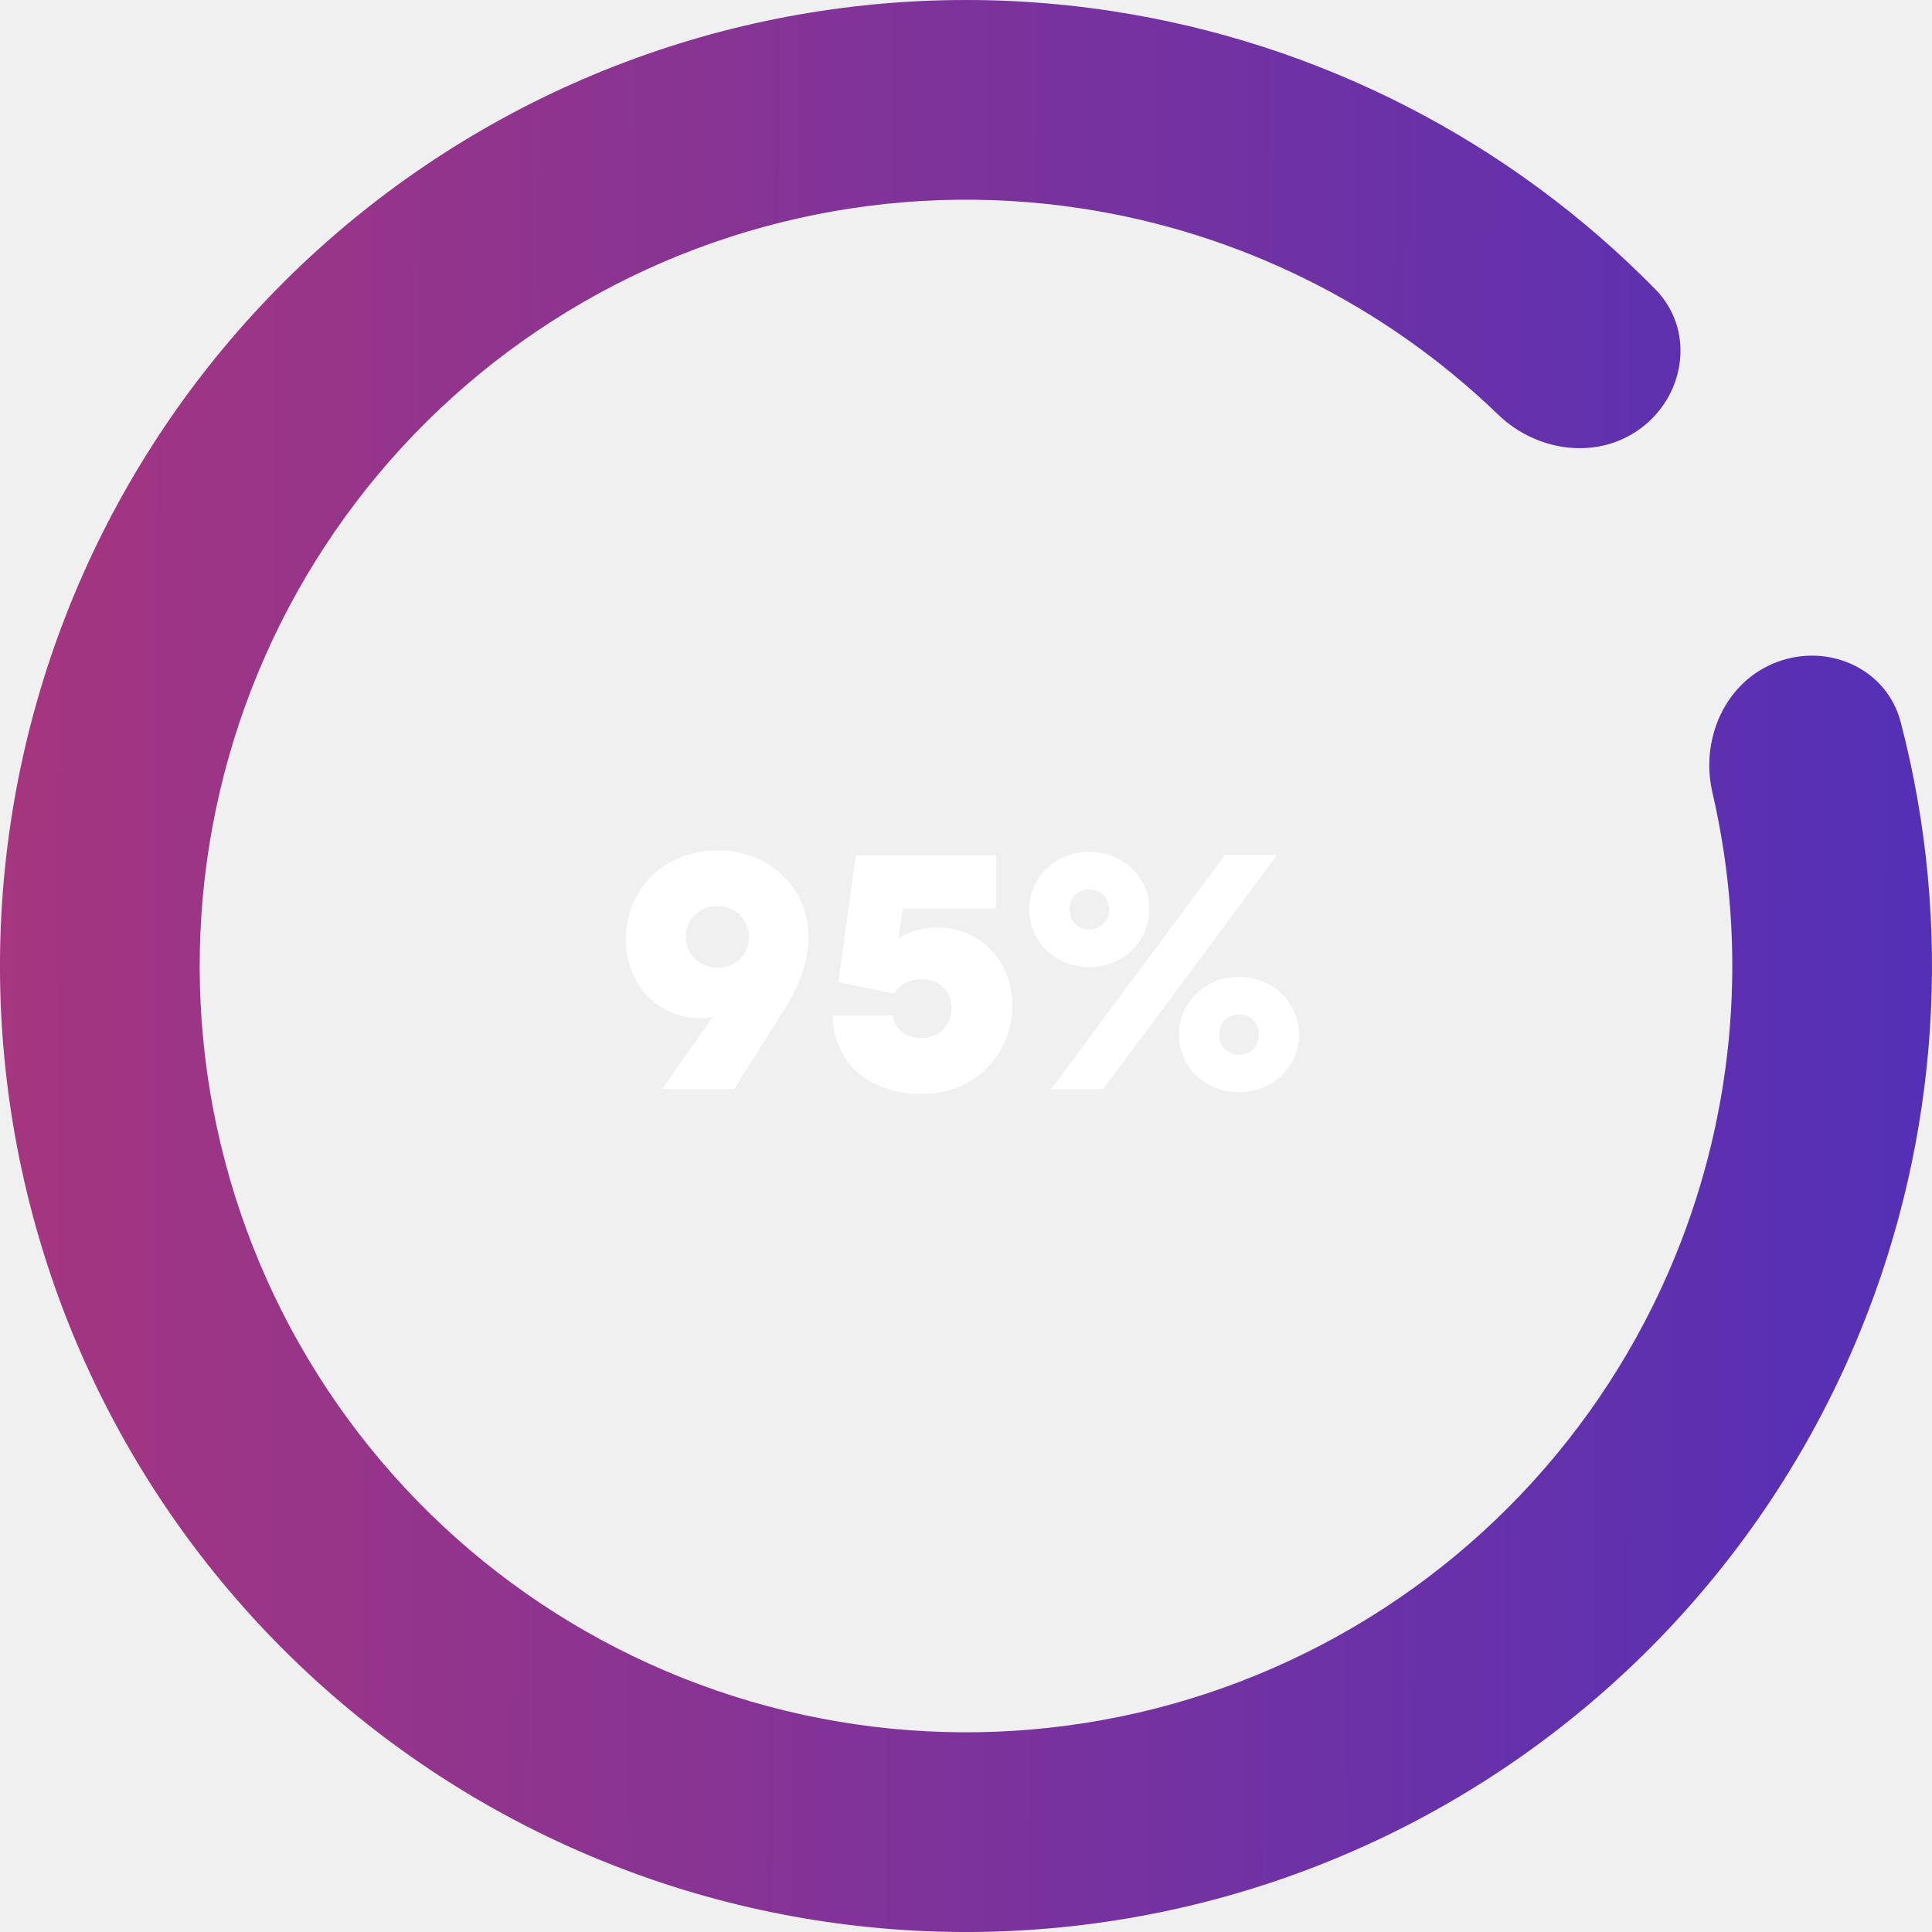
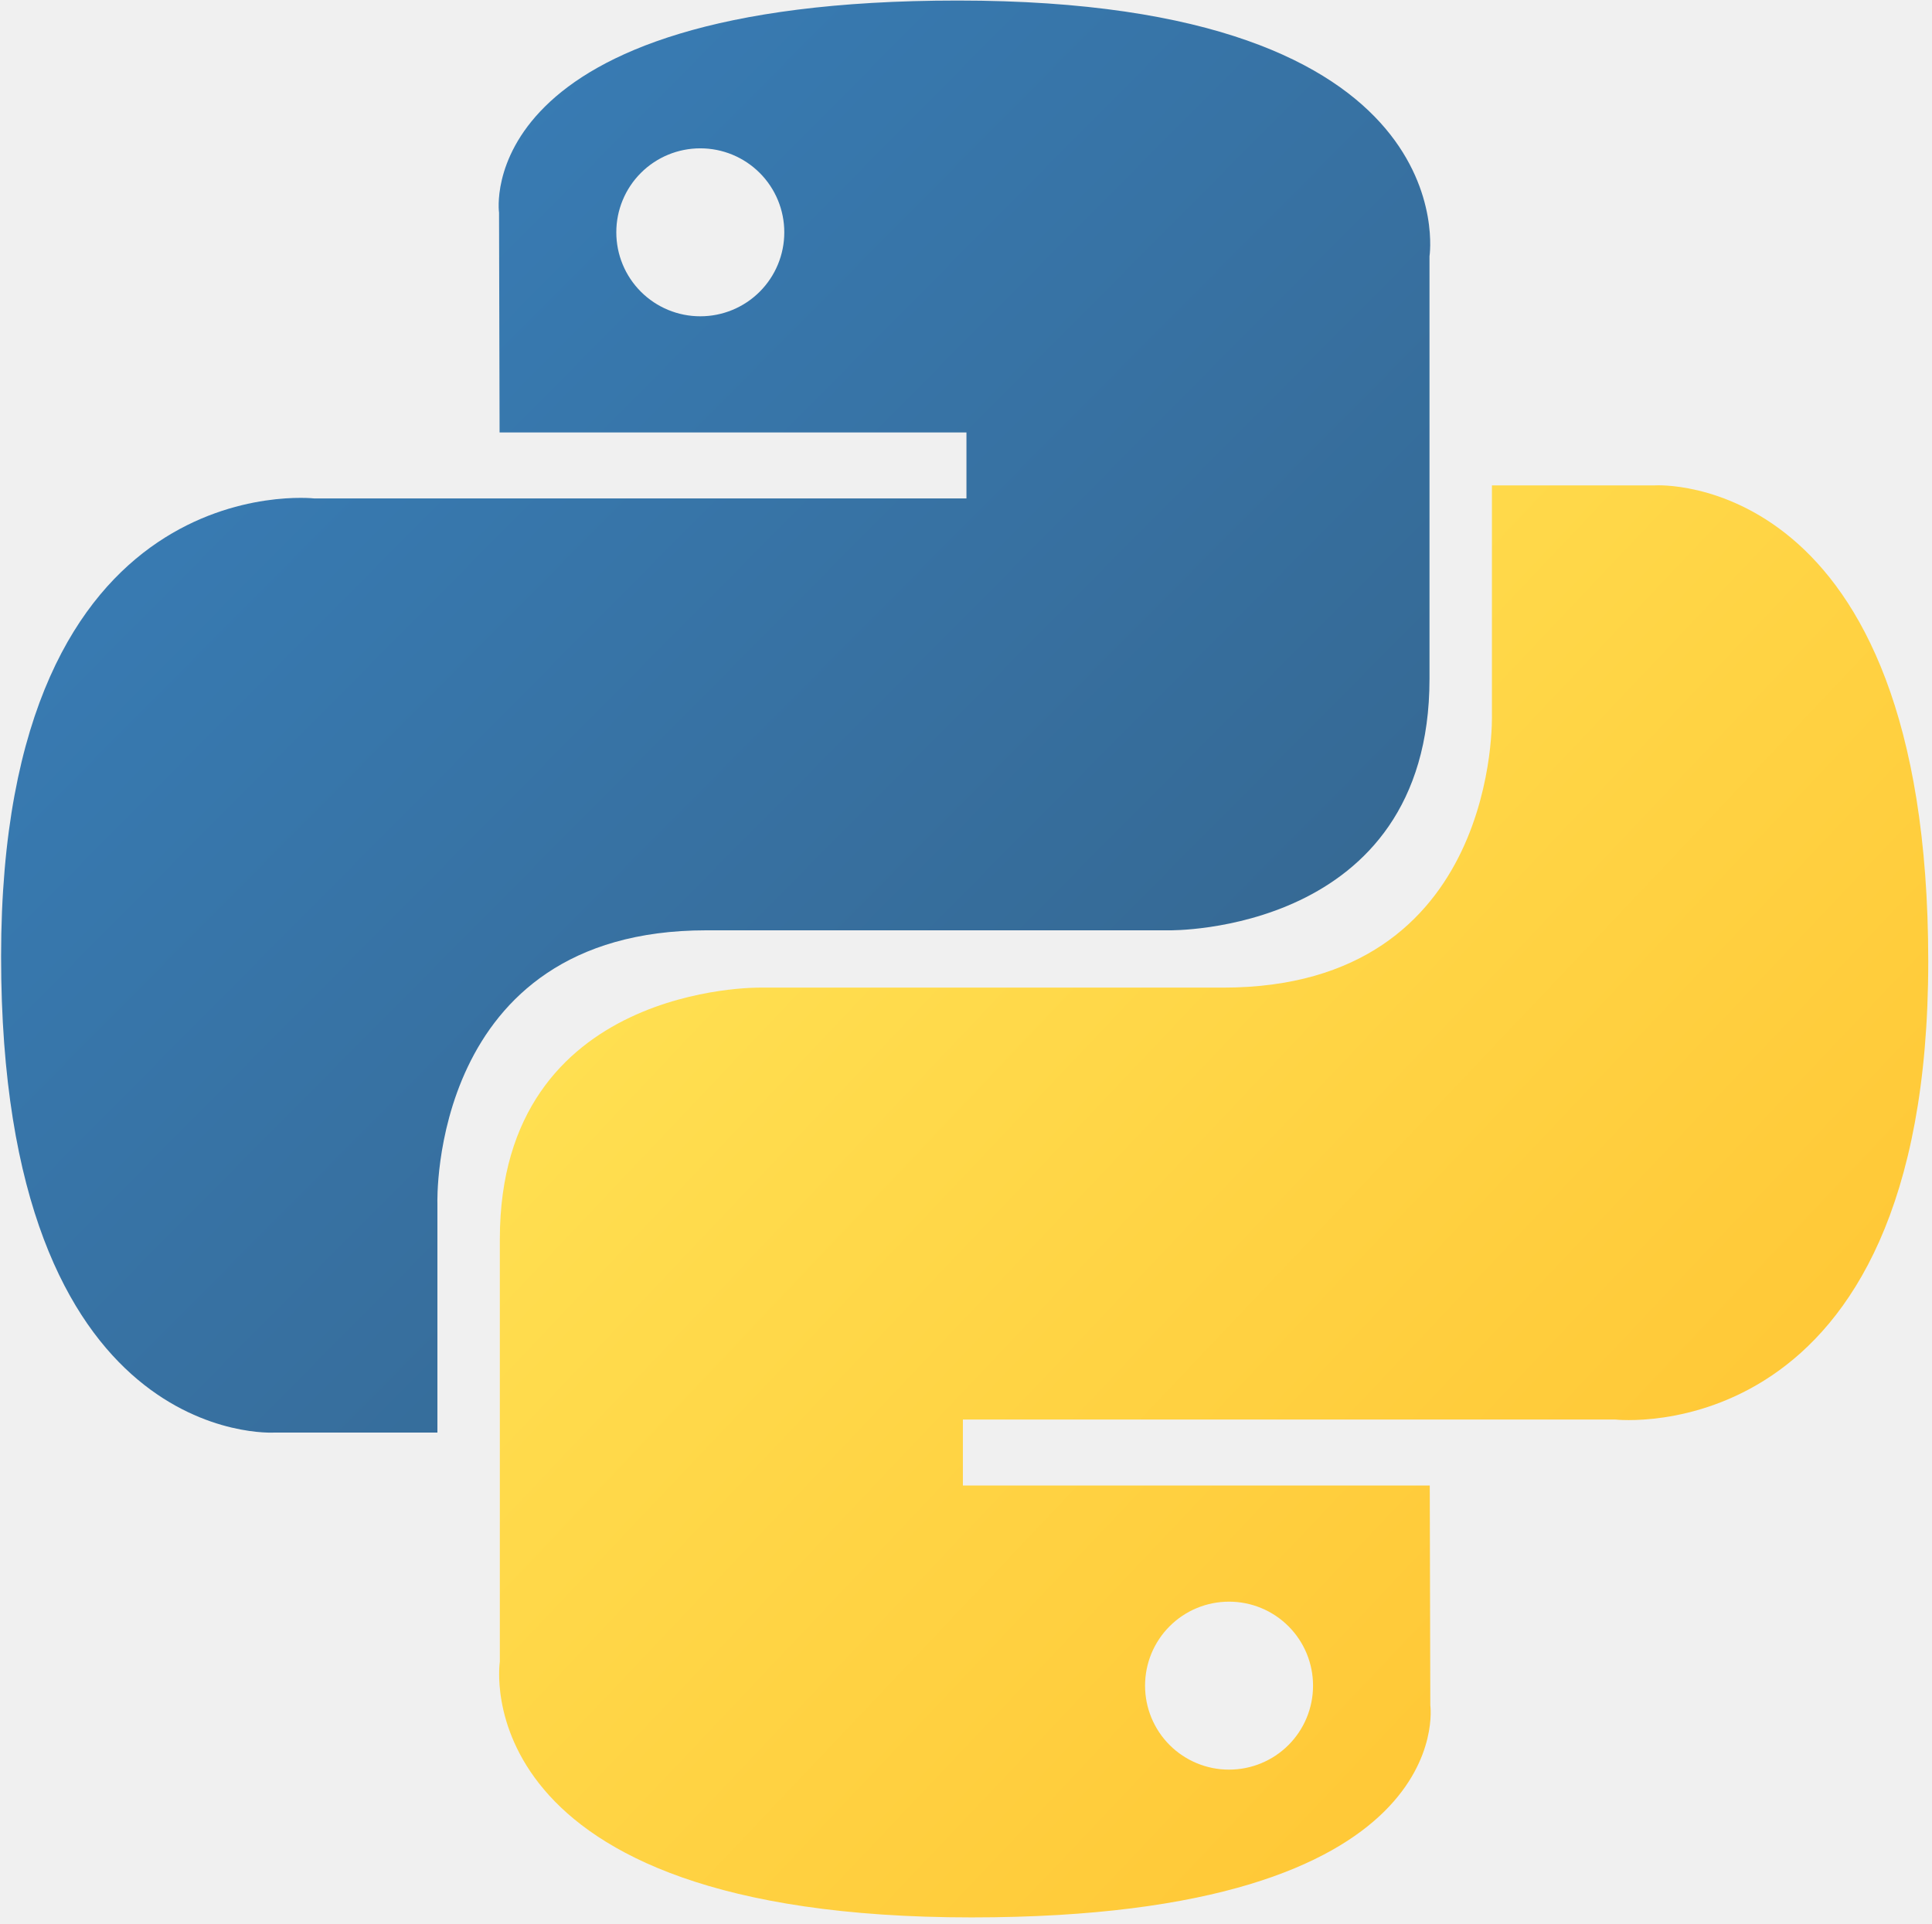
- <svg xmlns="http://www.w3.org/2000/svg" width="204" height="204" viewBox="0 0 204 204" fill="none">
-   <path d="M187.639 69.902C193.092 67.859 199.226 70.614 200.696 76.248C206.238 97.486 204.802 120.051 196.436 140.546C186.737 164.31 168.435 183.543 145.182 194.409C121.928 205.275 95.433 206.975 70.982 199.169C46.531 191.364 25.921 174.628 13.264 152.299C0.607 129.97 -3.166 103.69 2.696 78.702C8.559 53.713 23.627 31.854 44.894 17.484C66.161 3.114 92.064 -2.709 117.435 1.175C139.317 4.524 159.415 14.883 174.791 30.547C178.869 34.702 178.083 41.38 173.529 45.009C168.975 48.637 162.385 47.827 158.195 43.783C146.212 32.215 130.877 24.564 114.244 22.018C94.118 18.937 73.57 23.557 56.699 34.956C39.829 46.355 27.876 63.696 23.225 83.518C18.574 103.34 21.568 124.188 31.608 141.901C41.649 159.614 57.998 172.89 77.394 179.082C96.791 185.274 117.809 183.925 136.255 175.305C154.701 166.686 169.219 151.429 176.914 132.578C183.273 116.999 184.584 99.912 180.815 83.688C179.497 78.016 182.187 71.946 187.639 69.902Z" fill="url(#paint0_linear_16_339)" />
-   <path d="M66.08 99.16C66.08 103.804 69.32 107.512 74.036 107.512C74.648 107.512 75.08 107.44 75.332 107.296L69.896 115H77.528L83.072 106.18C84.476 103.912 85.376 101.32 85.376 98.98C85.376 93.724 81.308 89.8 75.728 89.8C70.256 89.8 66.08 93.76 66.08 99.16ZM72.416 98.908C72.416 97.072 73.892 95.668 75.764 95.668C77.636 95.668 79.076 97.108 79.076 98.944C79.076 100.78 77.636 102.184 75.764 102.184C73.892 102.184 72.416 100.744 72.416 98.908ZM94.397 104.92C94.937 104.056 95.981 103.372 97.313 103.372C99.149 103.372 100.481 104.668 100.481 106.432C100.481 108.196 99.149 109.6 97.313 109.6C95.405 109.6 94.361 108.34 94.253 107.224H87.917C88.025 112.228 91.697 115.504 97.421 115.504C102.785 115.504 106.889 111.508 106.889 106.108C106.889 101.644 103.685 97.936 98.969 97.936C97.421 97.936 96.053 98.332 94.865 99.088L95.333 95.92H105.161V90.304H90.365L88.529 103.696L94.397 104.92ZM121.357 96.028C121.357 92.608 118.585 89.944 115.021 89.944C111.457 89.944 108.685 92.608 108.685 96.028C108.685 99.448 111.457 102.112 115.021 102.112C118.585 102.112 121.357 99.448 121.357 96.028ZM117.109 96.028C117.109 97.288 116.209 98.152 115.021 98.152C113.833 98.152 112.933 97.288 112.933 96.028C112.933 94.768 113.833 93.904 115.021 93.904C116.209 93.904 117.109 94.768 117.109 96.028ZM134.857 90.268H129.349L110.989 115H116.497L134.857 90.268ZM124.489 109.24C124.489 112.66 127.261 115.324 130.825 115.324C134.389 115.324 137.161 112.66 137.161 109.24C137.161 105.82 134.389 103.156 130.825 103.156C127.261 103.156 124.489 105.82 124.489 109.24ZM128.737 109.24C128.737 107.98 129.637 107.116 130.825 107.116C132.013 107.116 132.913 107.98 132.913 109.24C132.913 110.5 132.013 111.364 130.825 111.364C129.637 111.364 128.737 110.5 128.737 109.24Z" fill="white" />
+ <svg xmlns="http://www.w3.org/2000/svg" width="2500" height="2490" viewBox="0 0 256 255" preserveAspectRatio="xMinYMin meet">
  <defs>
-     <linearGradient id="paint0_linear_16_339" x1="-12.435" y1="91.215" x2="228.124" y2="92.098" gradientUnits="userSpaceOnUse">
-       <stop stop-color="#AA367C" />
-       <stop offset="1" stop-color="#4A2FBD" />
+     <linearGradient x1="12.959%" y1="12.039%" x2="79.639%" y2="78.201%" id="a">
+       <stop stop-color="#387EB8" offset="0%" />
+       <stop stop-color="#366994" offset="100%" />
+     </linearGradient>
+     <linearGradient x1="19.128%" y1="20.579%" x2="90.742%" y2="88.429%" id="b">
+       <stop stop-color="#FFE052" offset="0%" />
+       <stop stop-color="#FFC331" offset="100%" />
    </linearGradient>
  </defs>
+   <path d="M126.916.072c-64.832 0-60.784 28.115-60.784 28.115l.072 29.128h61.868v8.745H41.631S.145 61.355.145 126.77c0 65.417 36.21 63.097 36.21 63.097h21.61v-30.356s-1.165-36.21 35.632-36.21h61.362s34.475.557 34.475-33.319V33.97S194.67.072 126.916.072zM92.802 19.66a11.12 11.12 0 0 1 11.13 11.13 11.12 11.12 0 0 1-11.13 11.13 11.12 11.12 0 0 1-11.13-11.13 11.12 11.12 0 0 1 11.13-11.13z" fill="url(#a)" />
+   <path d="M128.757 254.126c64.832 0 60.784-28.115 60.784-28.115l-.072-29.127H127.6v-8.745h86.441s41.486 4.705 41.486-60.712c0-65.416-36.21-63.096-36.21-63.096h-21.61v30.355s1.165 36.21-35.632 36.21h-61.362s-34.475-.557-34.475 33.32v56.013s-5.235 33.897 62.518 33.897zm34.114-19.586a11.12 11.12 0 0 1-11.13-11.13 11.12 11.12 0 0 1 11.13-11.131 11.12 11.12 0 0 1 11.13 11.13 11.12 11.12 0 0 1-11.13 11.13z" fill="url(#b)" />
</svg>
